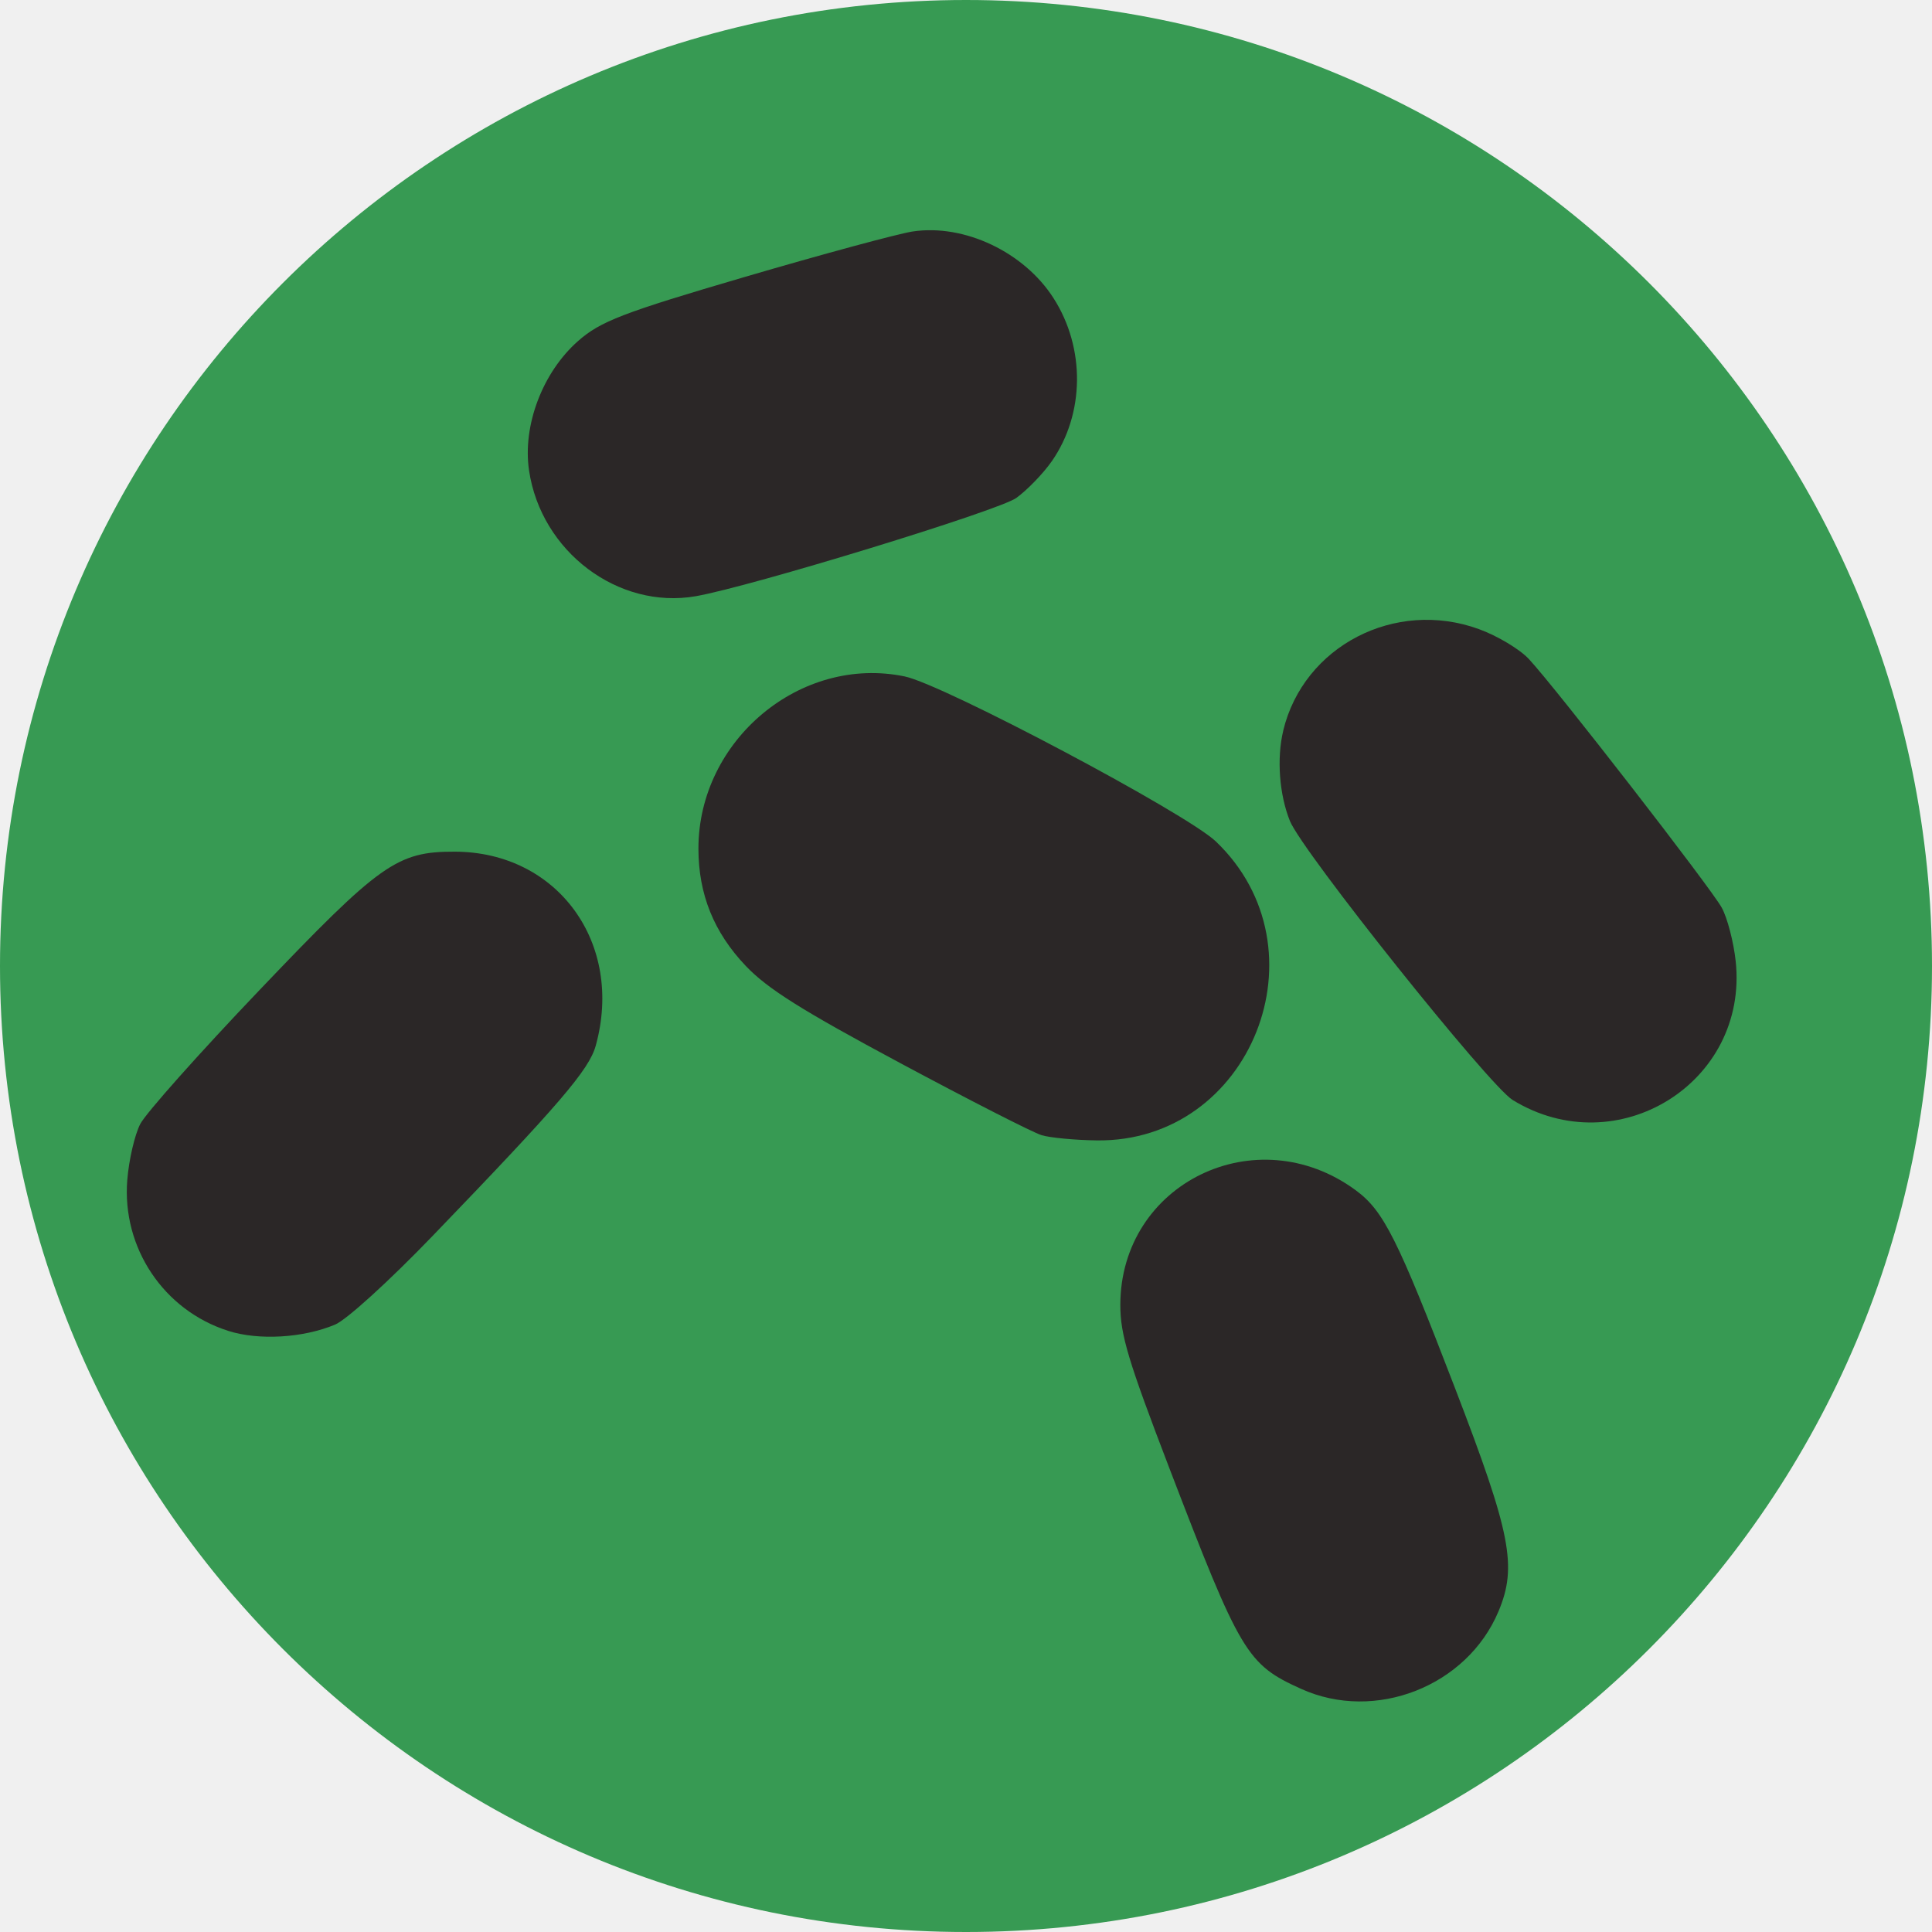
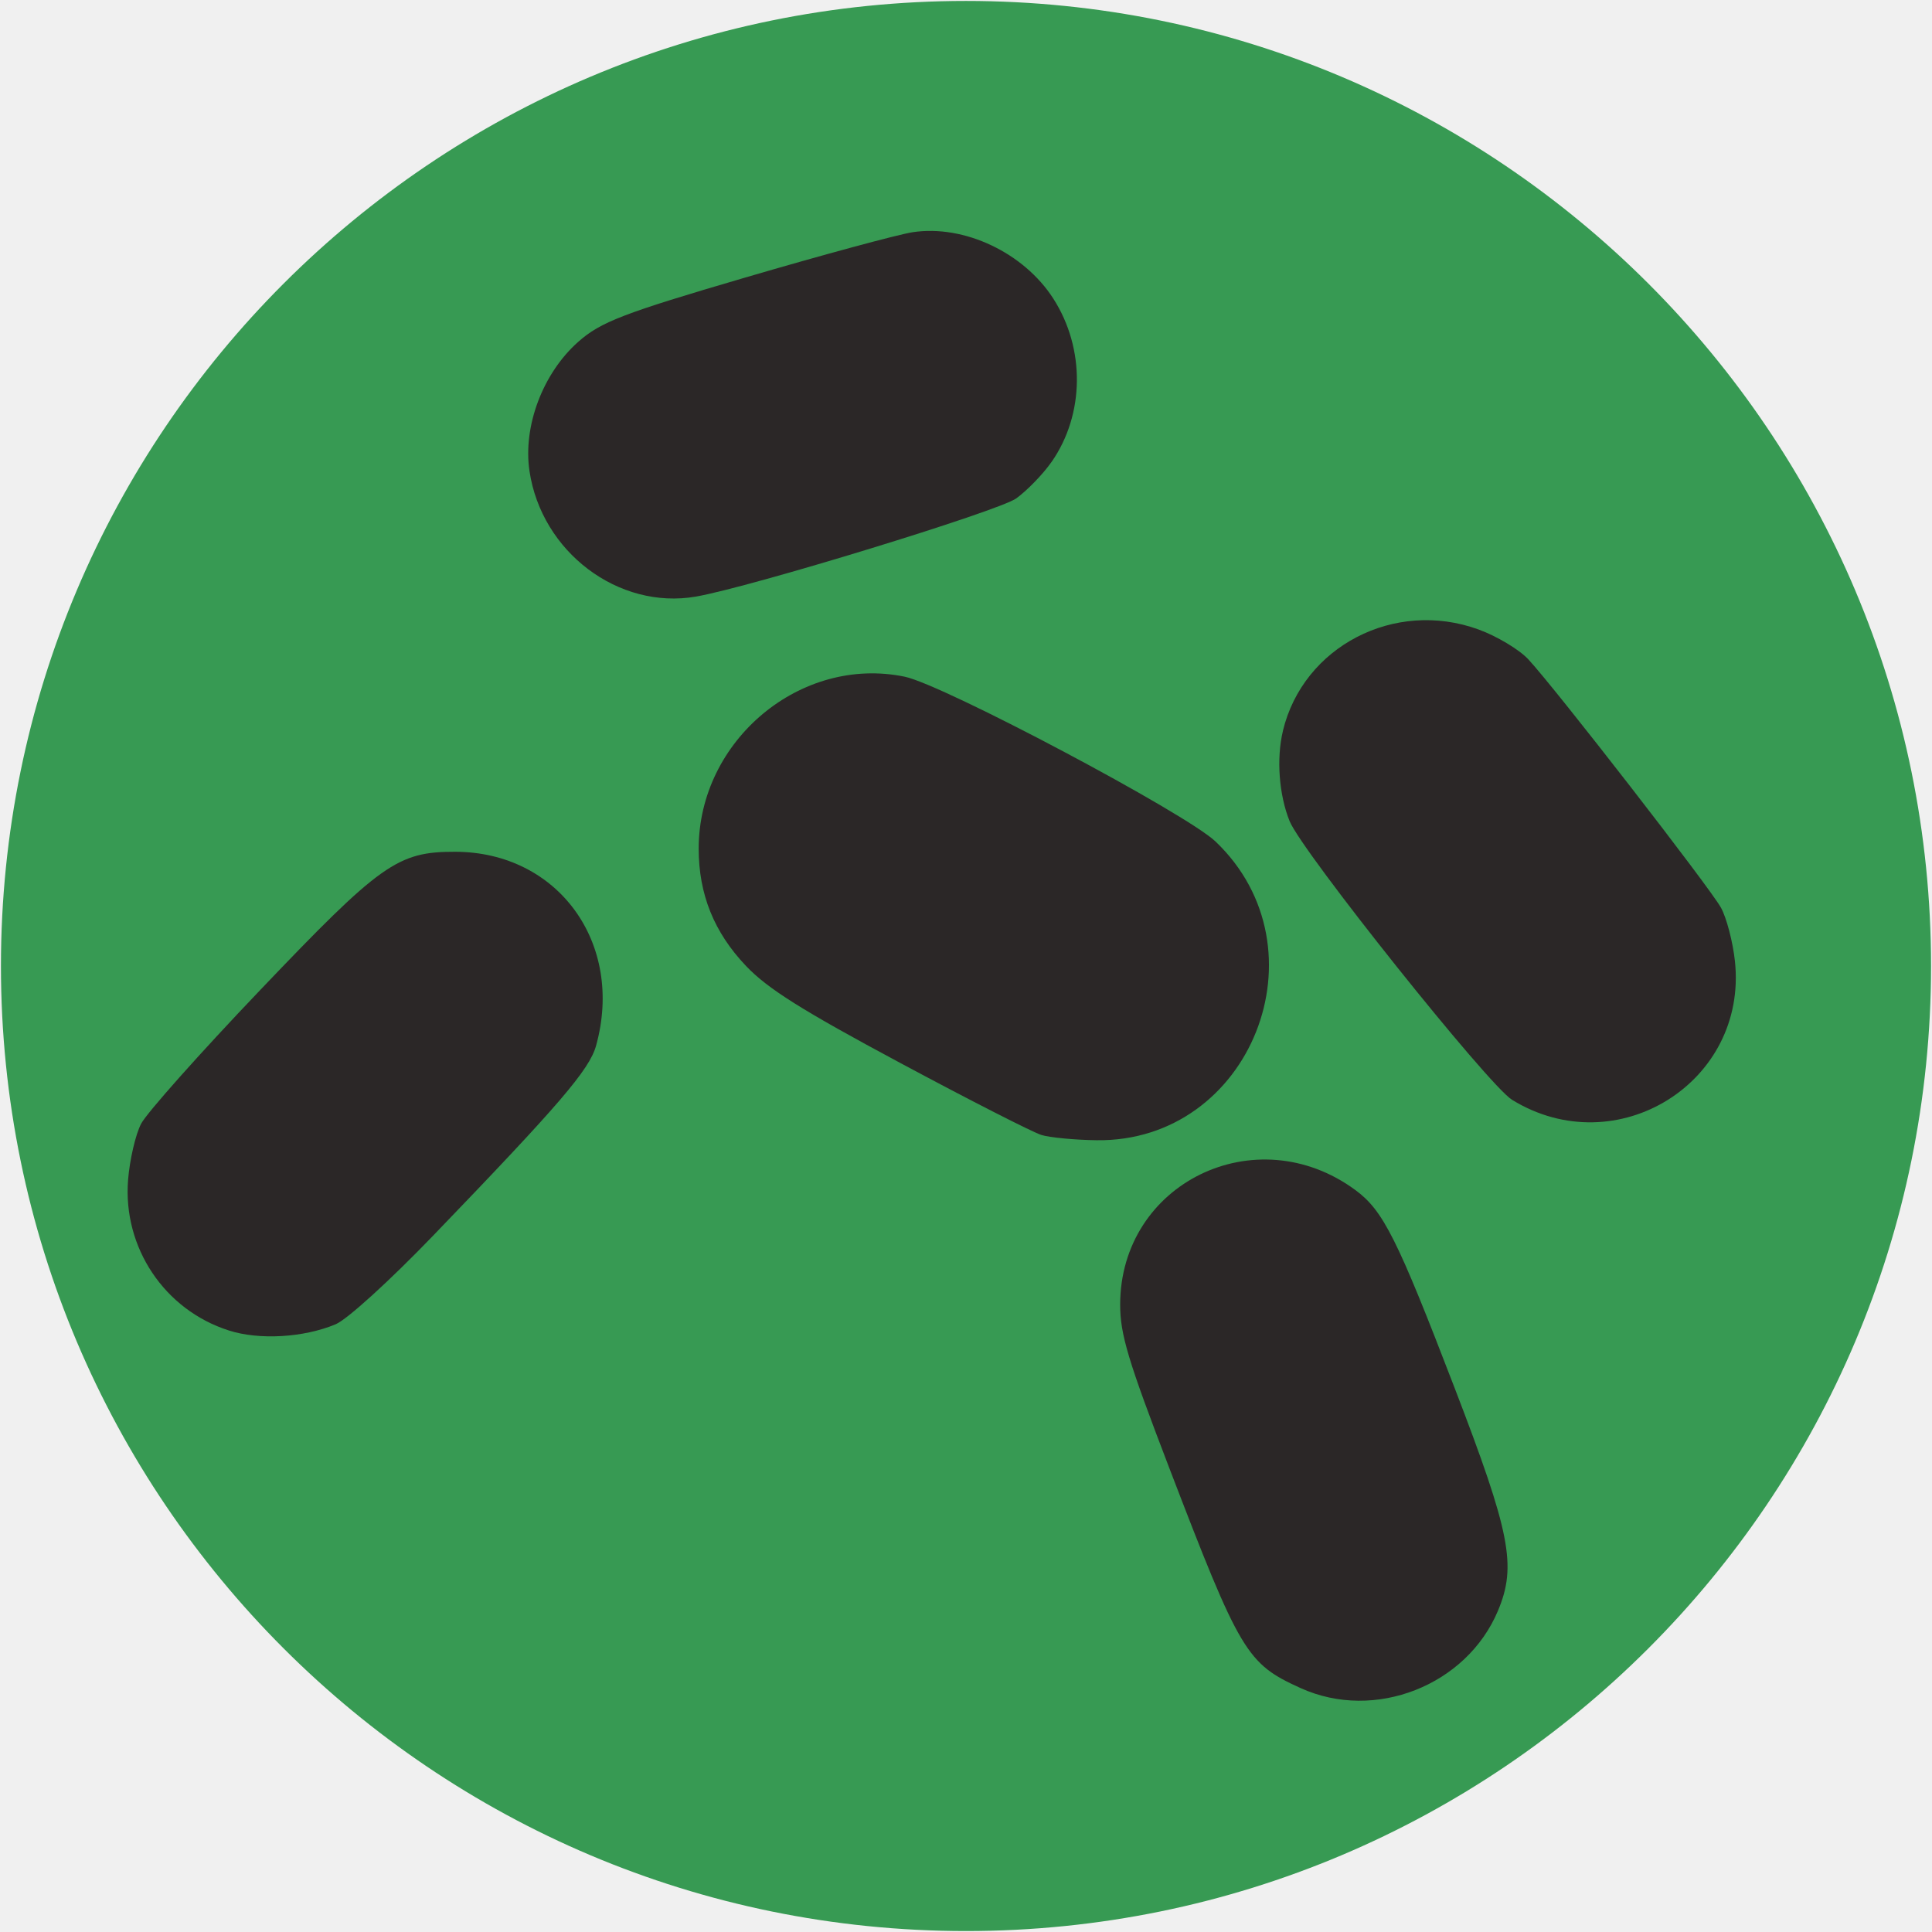
- <svg xmlns="http://www.w3.org/2000/svg" id="レイヤー_1" data-name="レイヤー 1" viewBox="0 0 46.572 46.572" version="1.1" xml:space="preserve" width="46.572" height="46.572">
+ <svg xmlns="http://www.w3.org/2000/svg" id="レイヤー_1" data-name="レイヤー 1" viewBox="0 0 1024 1024" version="1.1" xml:space="preserve" width="1024" height="1024">
  <defs id="defs1">
    <style id="style1">.cls-1{fill:#fff;}.cls-2{fill:#2b2727;}.cls-3{fill:#ef7b51;}</style>
  </defs>
-   <circle style="opacity:1;fill:#379a53;fill-opacity:1;stroke:none;stroke-width:1.999;stroke-linecap:square;stroke-dashoffset:10.016;stroke-opacity:1" id="path1" cx="23.286" cy="23.286" r="23.286" />
-   <path style="fill:#2b2727;fill-opacity:1;stroke-width:0.145" d="m 25.354,11.118 c -0.205,0.295 -0.59,0.693 -0.855,0.885 -0.421,0.305 -6.4,2.137 -7.727,2.369 -1.871,0.326 -3.73,-1.076 -4.019,-3.031 -0.16,-1.082 0.323,-2.361 1.178,-3.117 0.541,-0.478 1.078,-0.685 4.029,-1.55 1.873,-0.549 3.692,-1.041 4.041,-1.094 1.242,-0.187 2.681,0.494 3.393,1.604 0.772,1.203 0.755,2.791 -0.04,3.935 z" id="path7" />
-   <path style="fill:#2b2727;fill-opacity:1;stroke-width:0.145" d="m 30.933,17.611 c 0.491,-2.037 2.696,-3.181 4.717,-2.446 0.444,0.161 0.986,0.486 1.205,0.722 0.661,0.712 4.383,5.511 4.648,5.992 0.136,0.247 0.287,0.829 0.337,1.292 0.312,2.924 -2.855,4.894 -5.378,3.344 C 35.894,26.167 31.395,20.531 31.095,19.792 30.838,19.157 30.772,18.28 30.934,17.611 Z" id="path6" />
-   <path style="fill:#2b2727;fill-opacity:1;stroke-width:0.145" d="m 25.105,27.363 c -0.206,-0.062 -1.743,-0.846 -3.414,-1.742 -2.364,-1.267 -3.189,-1.785 -3.713,-2.336 -0.771,-0.81 -1.142,-1.73 -1.142,-2.83 0,-2.614 2.464,-4.67 4.973,-4.149 0.934,0.194 6.787,3.298 7.499,3.977 2.711,2.586 0.852,7.255 -2.869,7.207 -0.527,-0.007 -1.126,-0.064 -1.333,-0.126 z" id="path5" />
-   <path style="fill:#2b2727;fill-opacity:1;stroke-width:0.145" d="M 5.498,32.08 C 3.945,31.585 2.937,30.077 3.068,28.445 3.107,27.959 3.248,27.35 3.382,27.093 c 0.133,-0.258 1.423,-1.707 2.867,-3.22 2.917,-3.059 3.322,-3.346 4.712,-3.343 2.483,0.004 4.085,2.209 3.399,4.679 -0.161,0.579 -0.871,1.407 -3.935,4.587 -1.05,1.09 -2.072,2.019 -2.349,2.135 -0.773,0.323 -1.841,0.385 -2.577,0.15 z" id="path3" />
-   <path style="fill:#2b2727;fill-opacity:1;stroke-width:0.145" d="m 31.365,40.712 c -1.309,-0.593 -1.46,-0.846 -3.177,-5.321 -0.993,-2.589 -1.182,-3.217 -1.182,-3.931 0,-2.935 3.277,-4.533 5.675,-2.768 0.672,0.495 1.006,1.159 2.392,4.767 1.351,3.514 1.504,4.299 1.05,5.382 -0.757,1.808 -2.975,2.679 -4.759,1.87 z" id="path10" />
+   <g id="g1" transform="matrix(21.96587,0,0,21.96587,0.5000014,0.5000014)">
+     <circle style="opacity:1;fill:#379a53;fill-opacity:1;stroke:none;stroke-width:1.999;stroke-linecap:square;stroke-dashoffset:10.016;stroke-opacity:1" id="path1" cx="23.286" cy="23.286" r="23.286" />
+     <path style="fill:#2b2727;fill-opacity:1;stroke-width:0.145" d="m 25.354,11.118 c -0.205,0.295 -0.59,0.693 -0.855,0.885 -0.421,0.305 -6.4,2.137 -7.727,2.369 -1.871,0.326 -3.73,-1.076 -4.019,-3.031 -0.16,-1.082 0.323,-2.361 1.178,-3.117 0.541,-0.478 1.078,-0.685 4.029,-1.55 1.873,-0.549 3.692,-1.041 4.041,-1.094 1.242,-0.187 2.681,0.494 3.393,1.604 0.772,1.203 0.755,2.791 -0.04,3.935 z" id="path7" />
+     <path style="fill:#2b2727;fill-opacity:1;stroke-width:0.145" d="m 30.933,17.611 c 0.491,-2.037 2.696,-3.181 4.717,-2.446 0.444,0.161 0.986,0.486 1.205,0.722 0.661,0.712 4.383,5.511 4.648,5.992 0.136,0.247 0.287,0.829 0.337,1.292 0.312,2.924 -2.855,4.894 -5.378,3.344 C 35.894,26.167 31.395,20.531 31.095,19.792 30.838,19.157 30.772,18.28 30.934,17.611 Z" id="path6" />
+     <path style="fill:#2b2727;fill-opacity:1;stroke-width:0.145" d="m 25.105,27.363 c -0.206,-0.062 -1.743,-0.846 -3.414,-1.742 -2.364,-1.267 -3.189,-1.785 -3.713,-2.336 -0.771,-0.81 -1.142,-1.73 -1.142,-2.83 0,-2.614 2.464,-4.67 4.973,-4.149 0.934,0.194 6.787,3.298 7.499,3.977 2.711,2.586 0.852,7.255 -2.869,7.207 -0.527,-0.007 -1.126,-0.064 -1.333,-0.126 z" id="path5" />
+     <path style="fill:#2b2727;fill-opacity:1;stroke-width:0.145" d="M 5.498,32.08 C 3.945,31.585 2.937,30.077 3.068,28.445 3.107,27.959 3.248,27.35 3.382,27.093 c 0.133,-0.258 1.423,-1.707 2.867,-3.22 2.917,-3.059 3.322,-3.346 4.712,-3.343 2.483,0.004 4.085,2.209 3.399,4.679 -0.161,0.579 -0.871,1.407 -3.935,4.587 -1.05,1.09 -2.072,2.019 -2.349,2.135 -0.773,0.323 -1.841,0.385 -2.577,0.15 z" id="path3" />
+     <path style="fill:#2b2727;fill-opacity:1;stroke-width:0.145" d="m 31.365,40.712 c -1.309,-0.593 -1.46,-0.846 -3.177,-5.321 -0.993,-2.589 -1.182,-3.217 -1.182,-3.931 0,-2.935 3.277,-4.533 5.675,-2.768 0.672,0.495 1.006,1.159 2.392,4.767 1.351,3.514 1.504,4.299 1.05,5.382 -0.757,1.808 -2.975,2.679 -4.759,1.87 z" id="path10" />
+   </g>
</svg>
